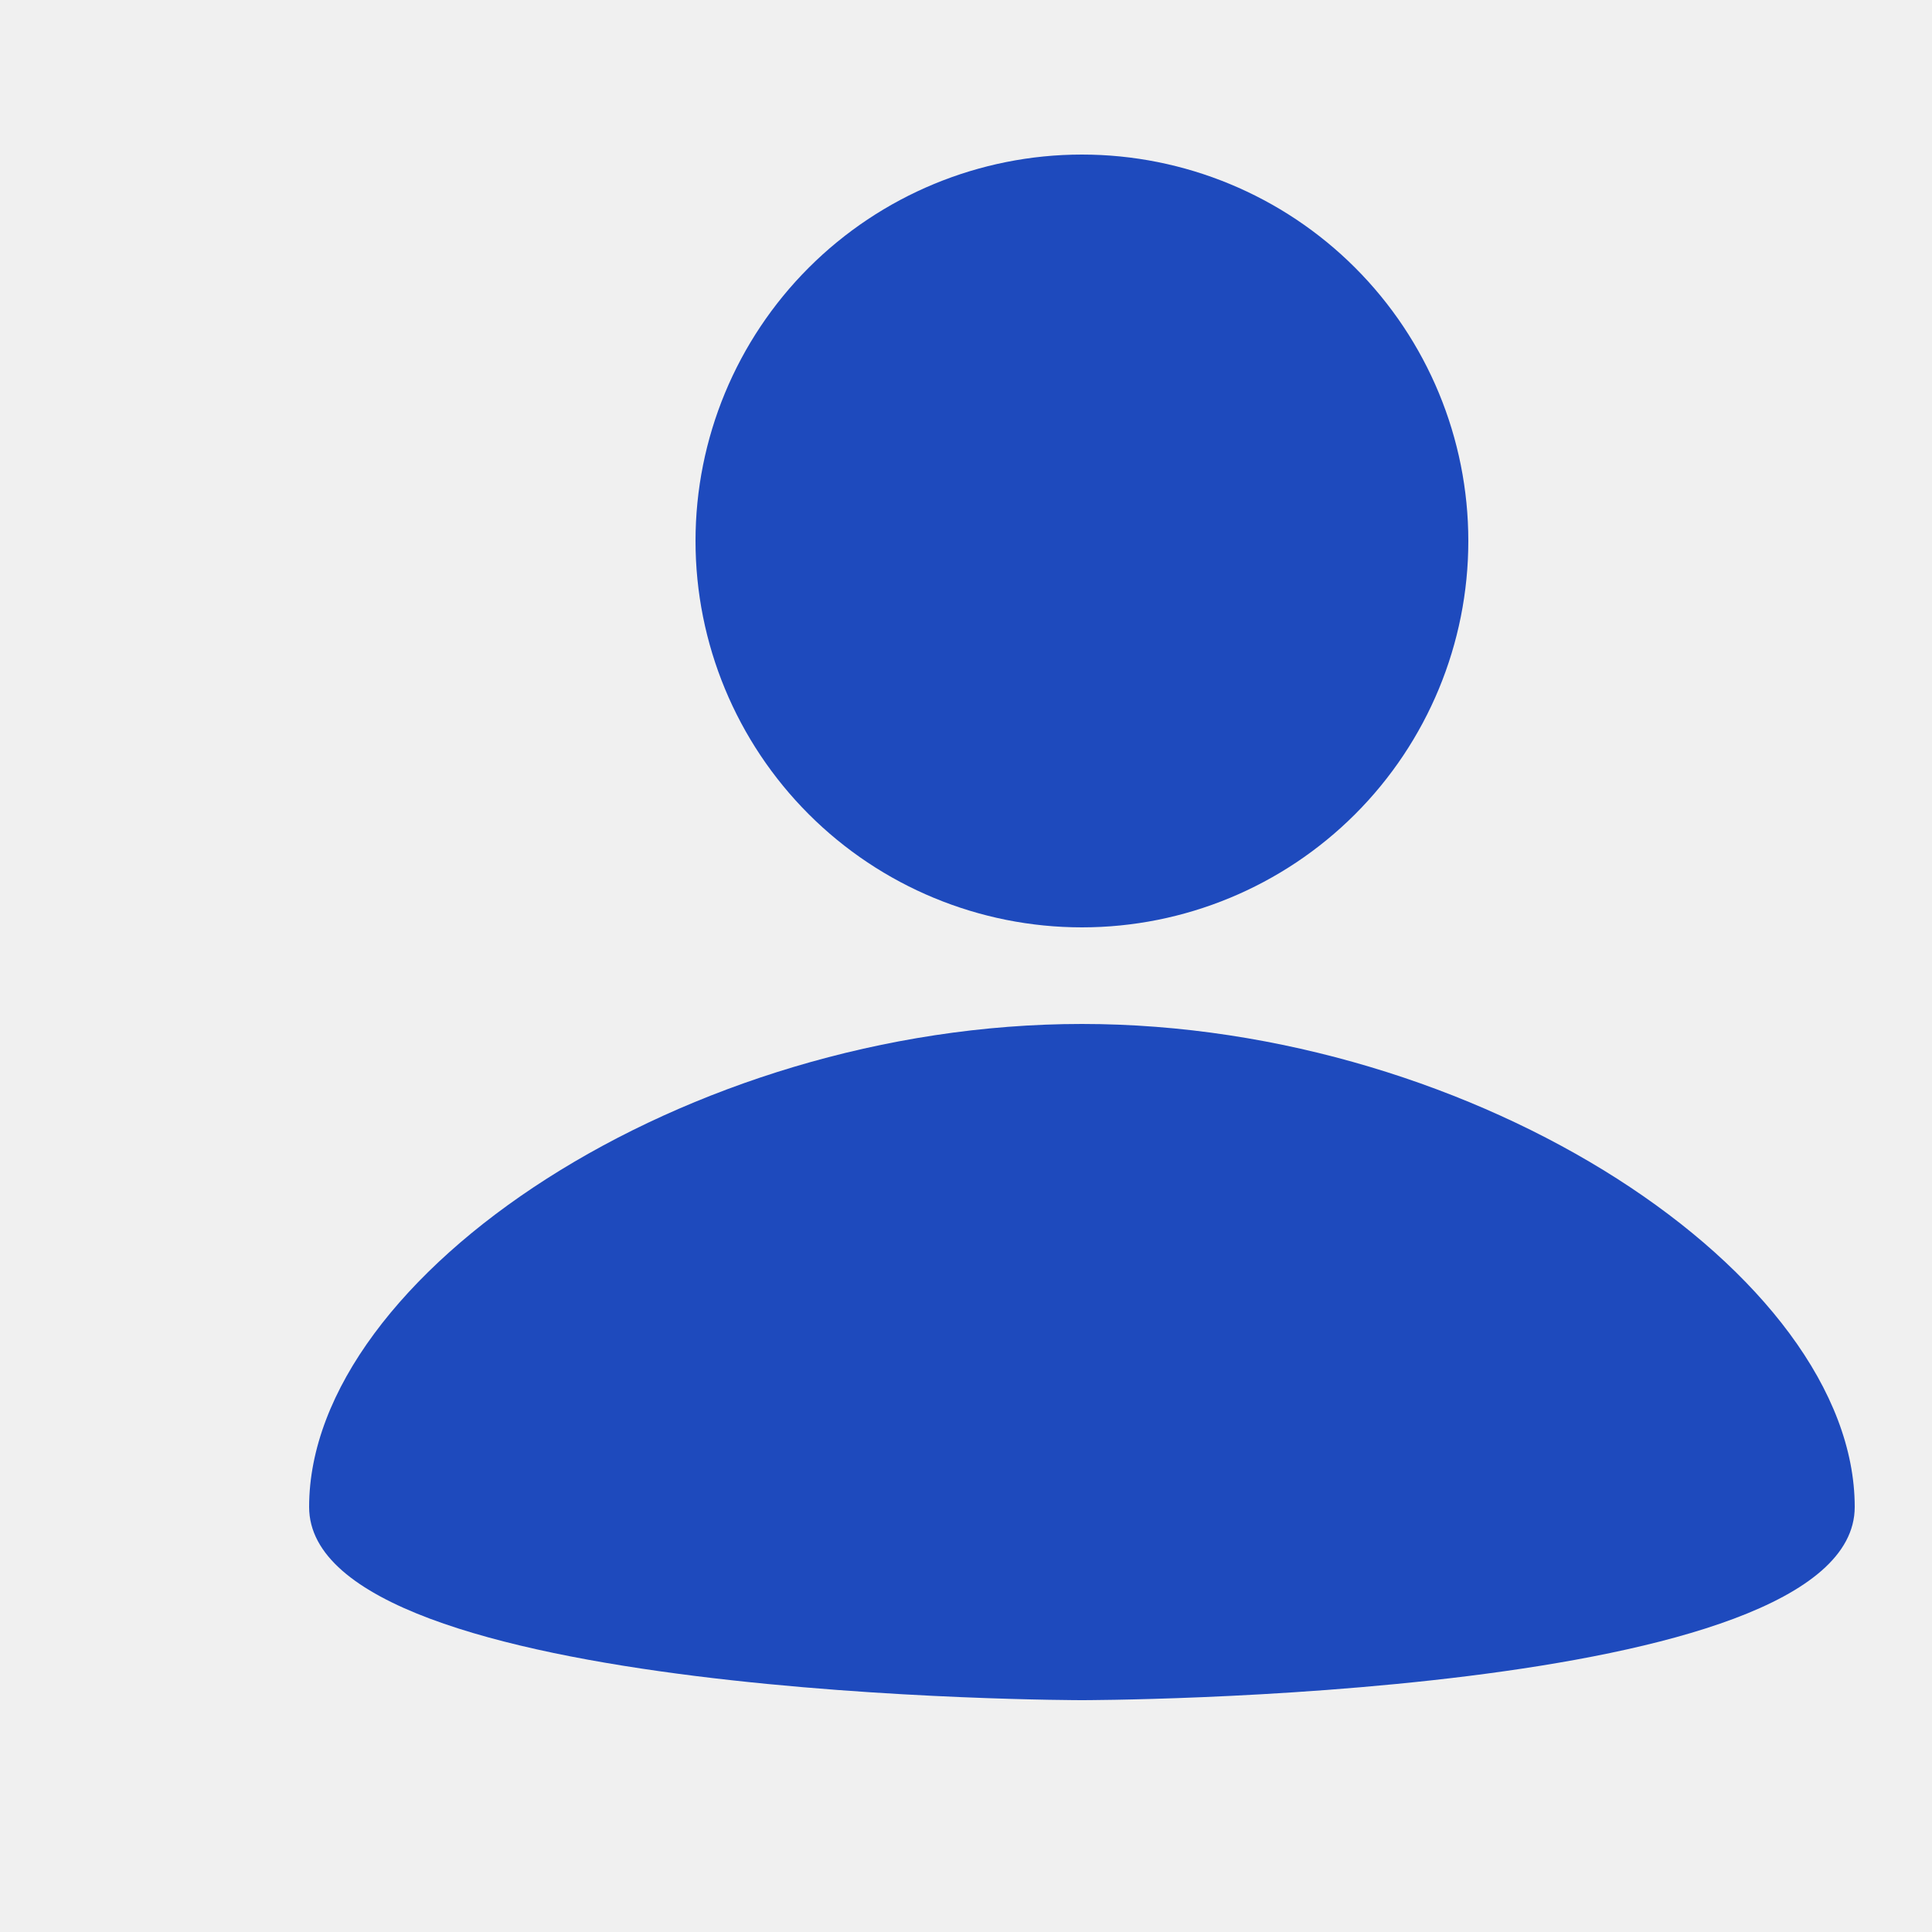
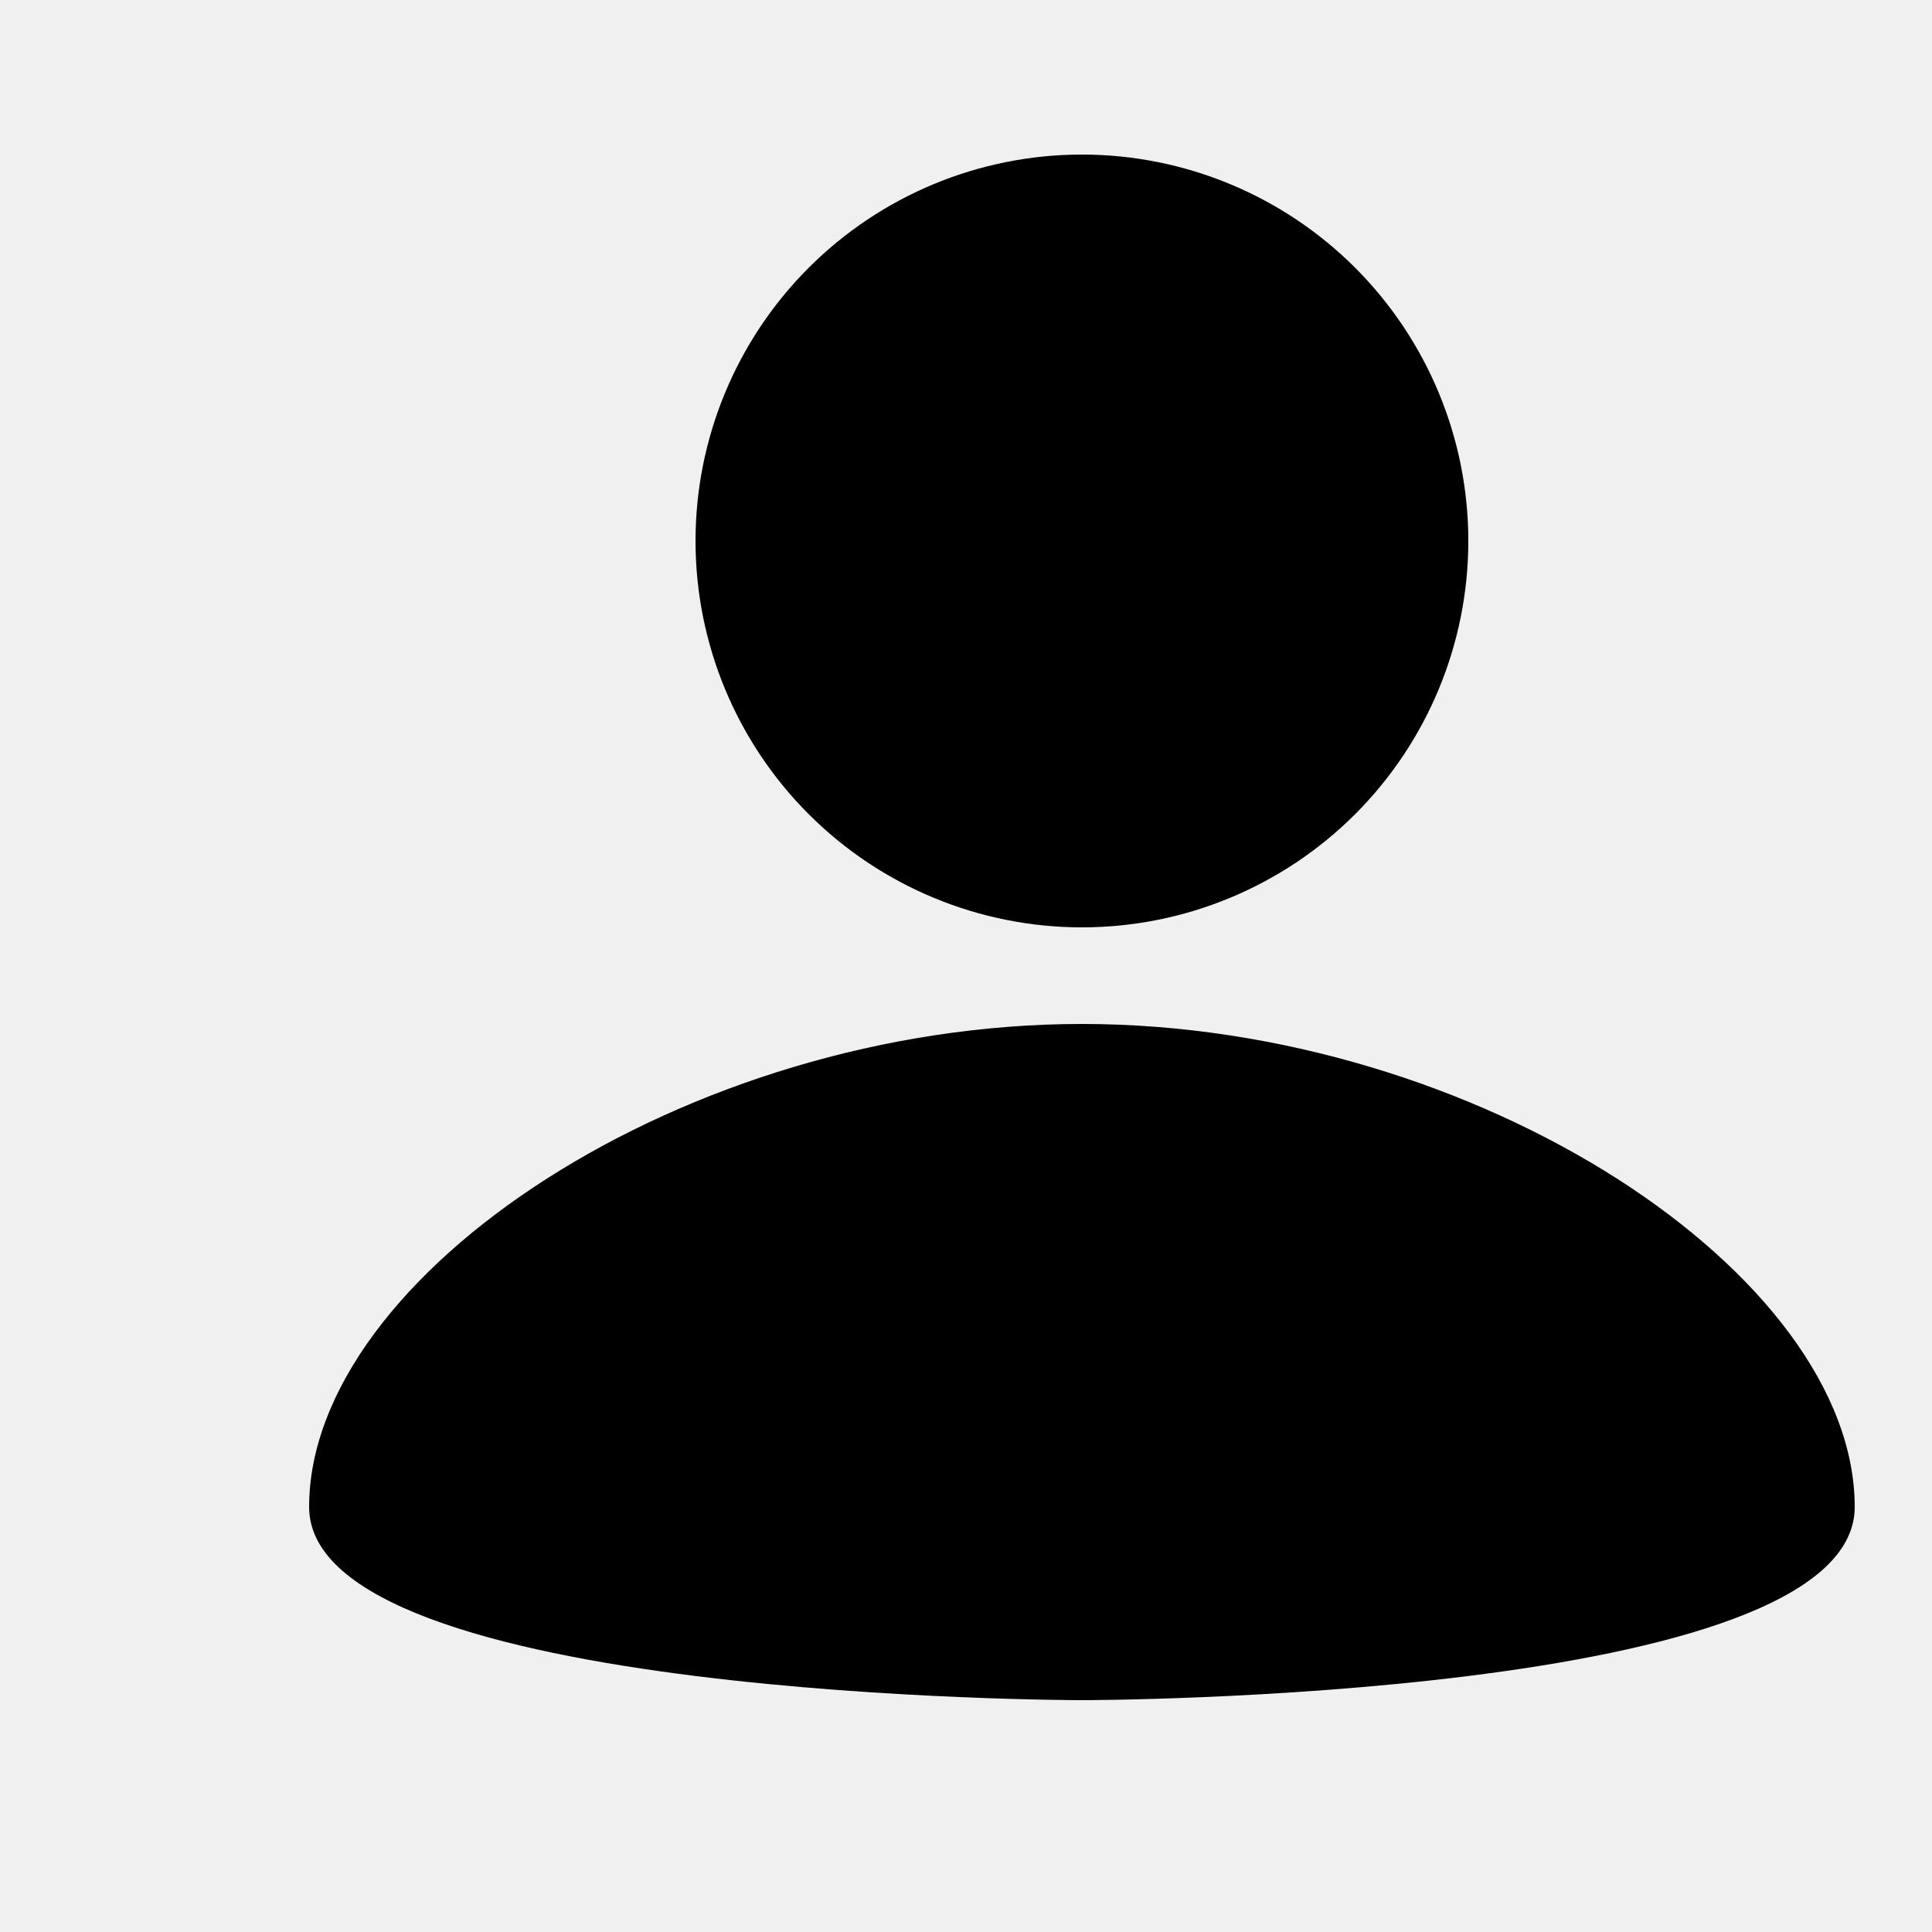
<svg xmlns="http://www.w3.org/2000/svg" width="24" height="24" viewBox="0 0 24 24" fill="none">
  <g clip-path="url(#clip0_5057_80792)">
-     <path d="M13.44 1.92C14.713 1.92 15.934 2.426 16.834 3.326C17.734 4.226 18.24 5.447 18.24 6.72C18.24 7.993 17.734 9.214 16.834 10.114C15.934 11.014 14.713 11.52 13.44 11.52C12.167 11.52 10.946 11.014 10.046 10.114C9.146 9.214 8.64 7.993 8.64 6.72C8.64 5.447 9.146 4.226 10.046 3.326C10.946 2.426 12.167 1.92 13.44 1.92ZM13.44 21.12C13.44 21.12 23.04 21.12 23.04 18.72C23.04 15.84 18.36 12.72 13.44 12.72C8.52 12.72 3.84 15.84 3.84 18.72C3.84 21.12 13.44 21.12 13.44 21.12Z" fill="#1E4ABD" />
+     <path d="M13.44 1.92C14.713 1.92 15.934 2.426 16.834 3.326C17.734 4.226 18.24 5.447 18.24 6.72C18.24 7.993 17.734 9.214 16.834 10.114C15.934 11.014 14.713 11.52 13.44 11.52C12.167 11.52 10.946 11.014 10.046 10.114C9.146 9.214 8.64 7.993 8.64 6.72C8.64 5.447 9.146 4.226 10.046 3.326C10.946 2.426 12.167 1.92 13.44 1.92ZM13.44 21.12C13.44 21.12 23.04 21.12 23.04 18.72C23.04 15.84 18.36 12.72 13.44 12.72C8.52 12.72 3.84 15.84 3.84 18.72C3.84 21.12 13.44 21.12 13.44 21.12Z" fill="currentColor" />
  </g>
  <defs>
    <clipPath id="clip0_5057_80792">
      <rect width="23.04" height="23.04" fill="white" />
    </clipPath>
  </defs>
</svg>
